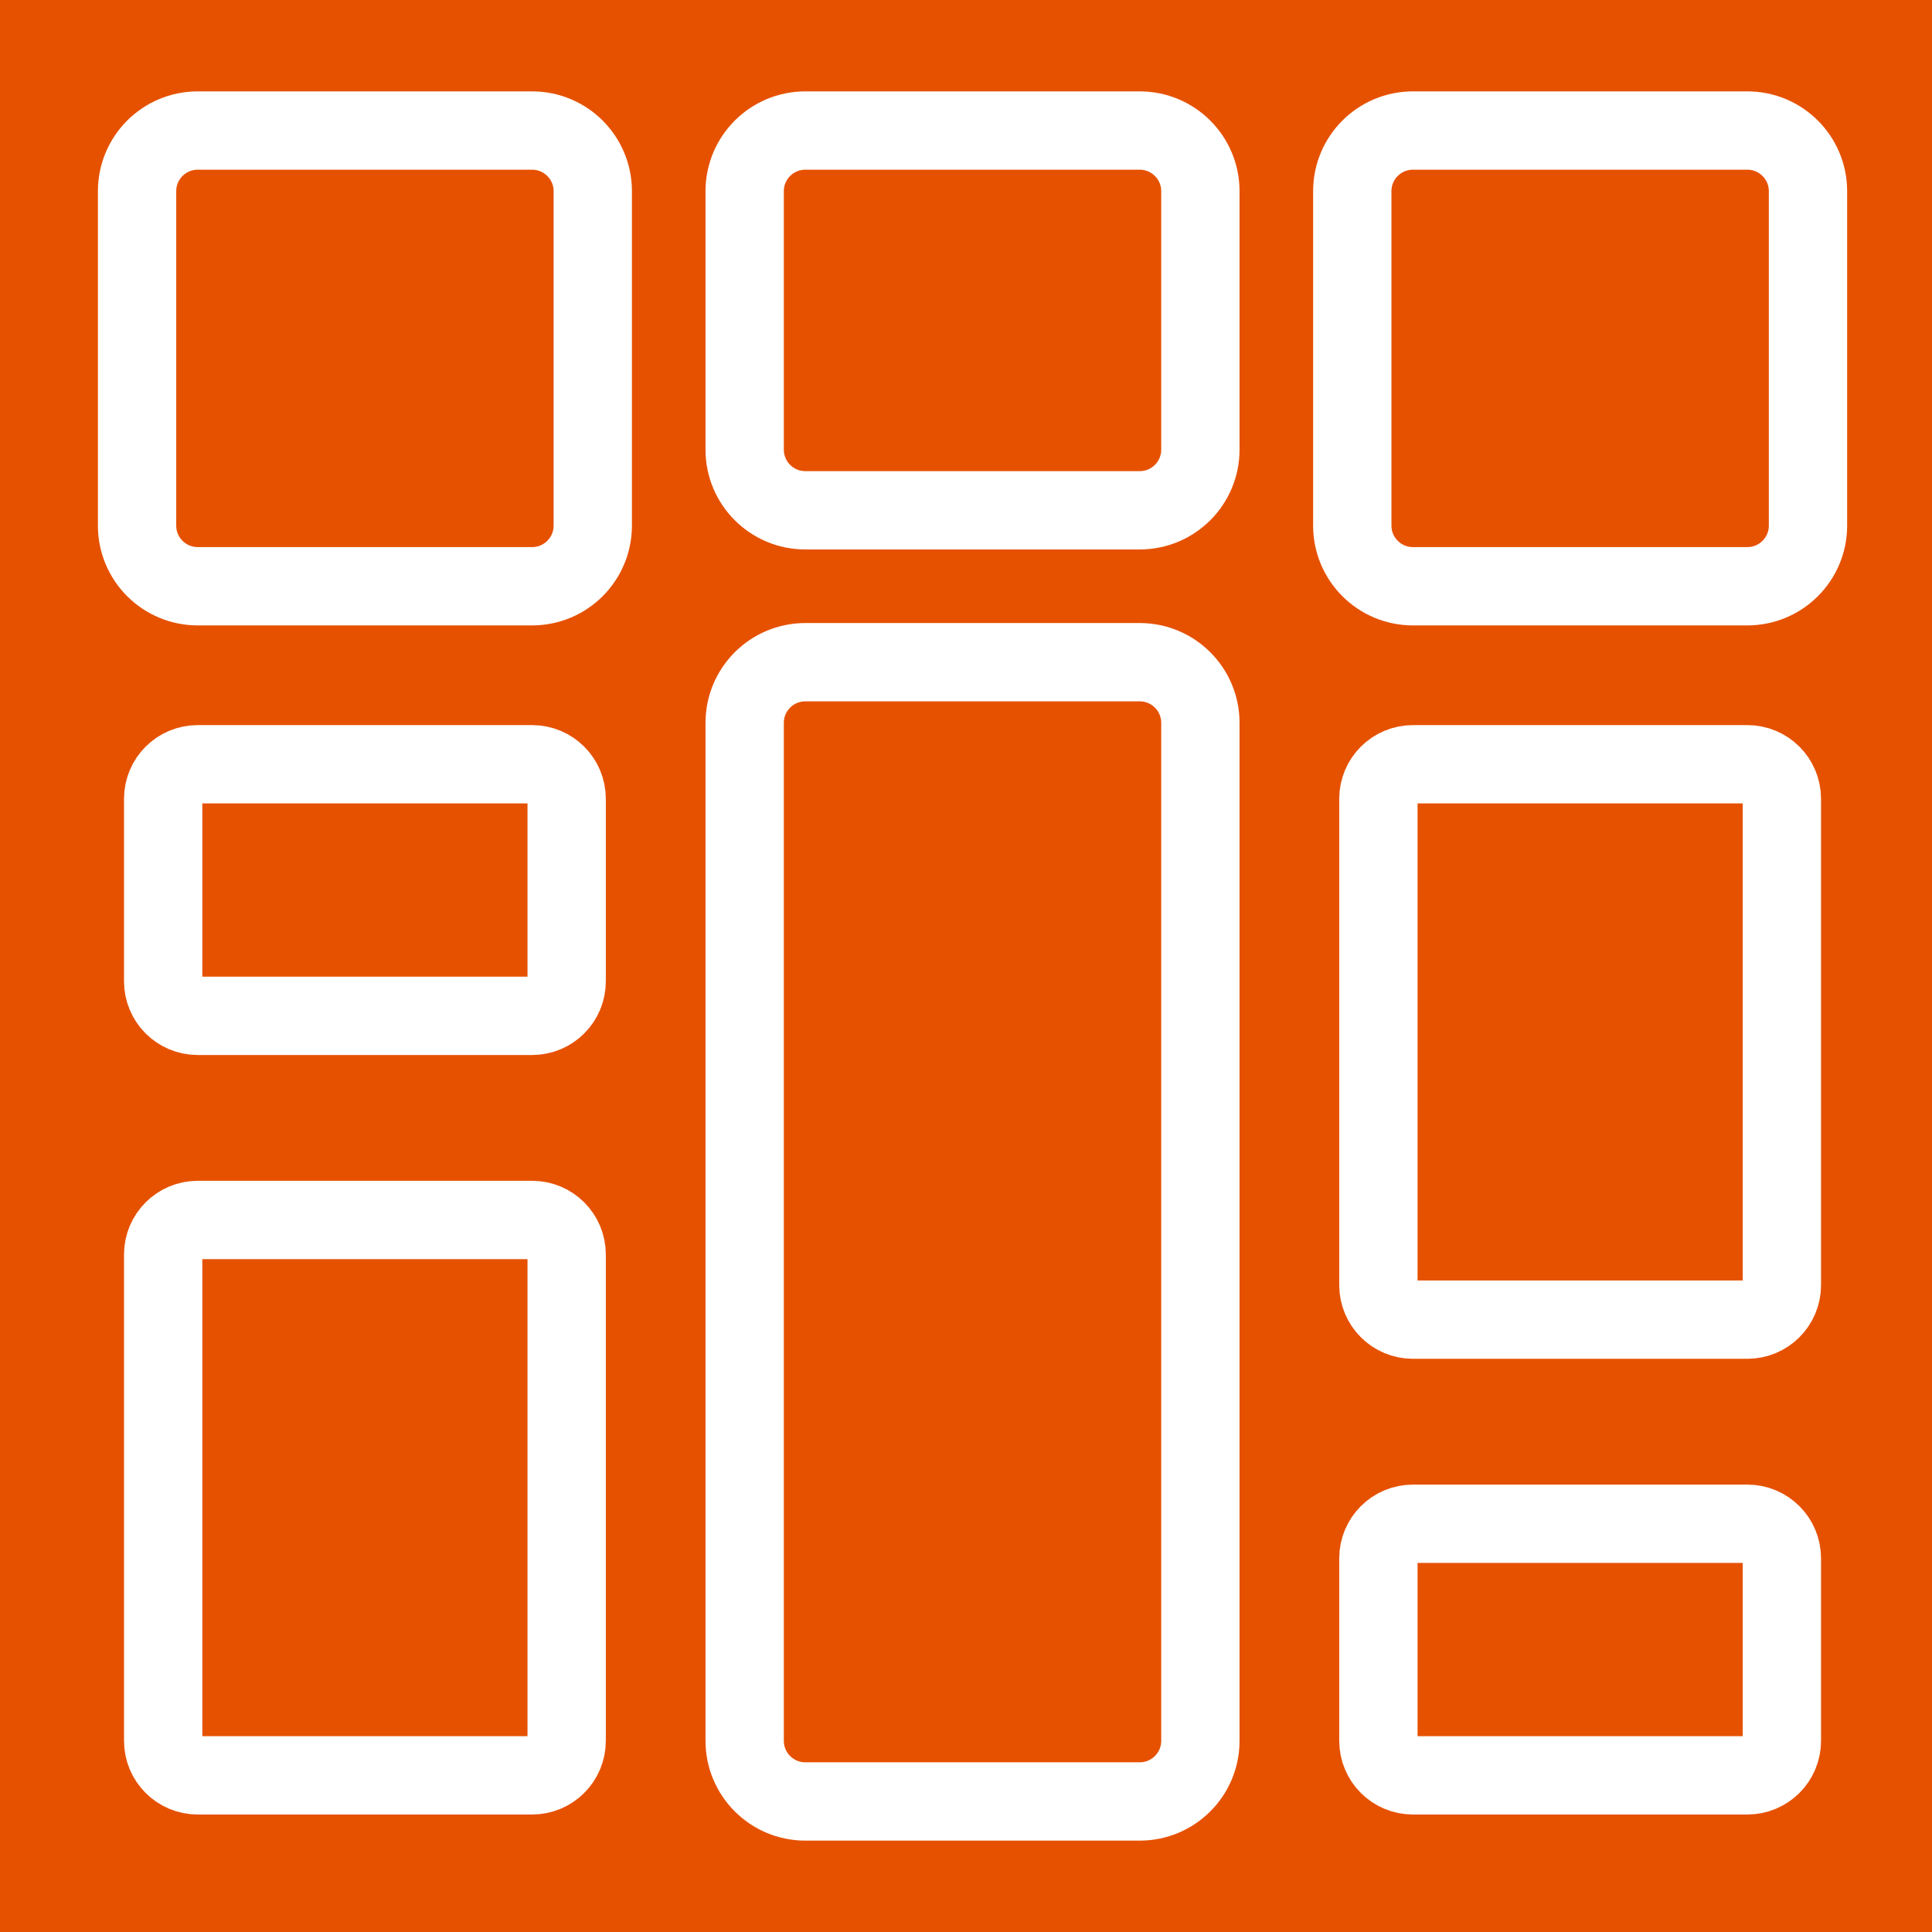
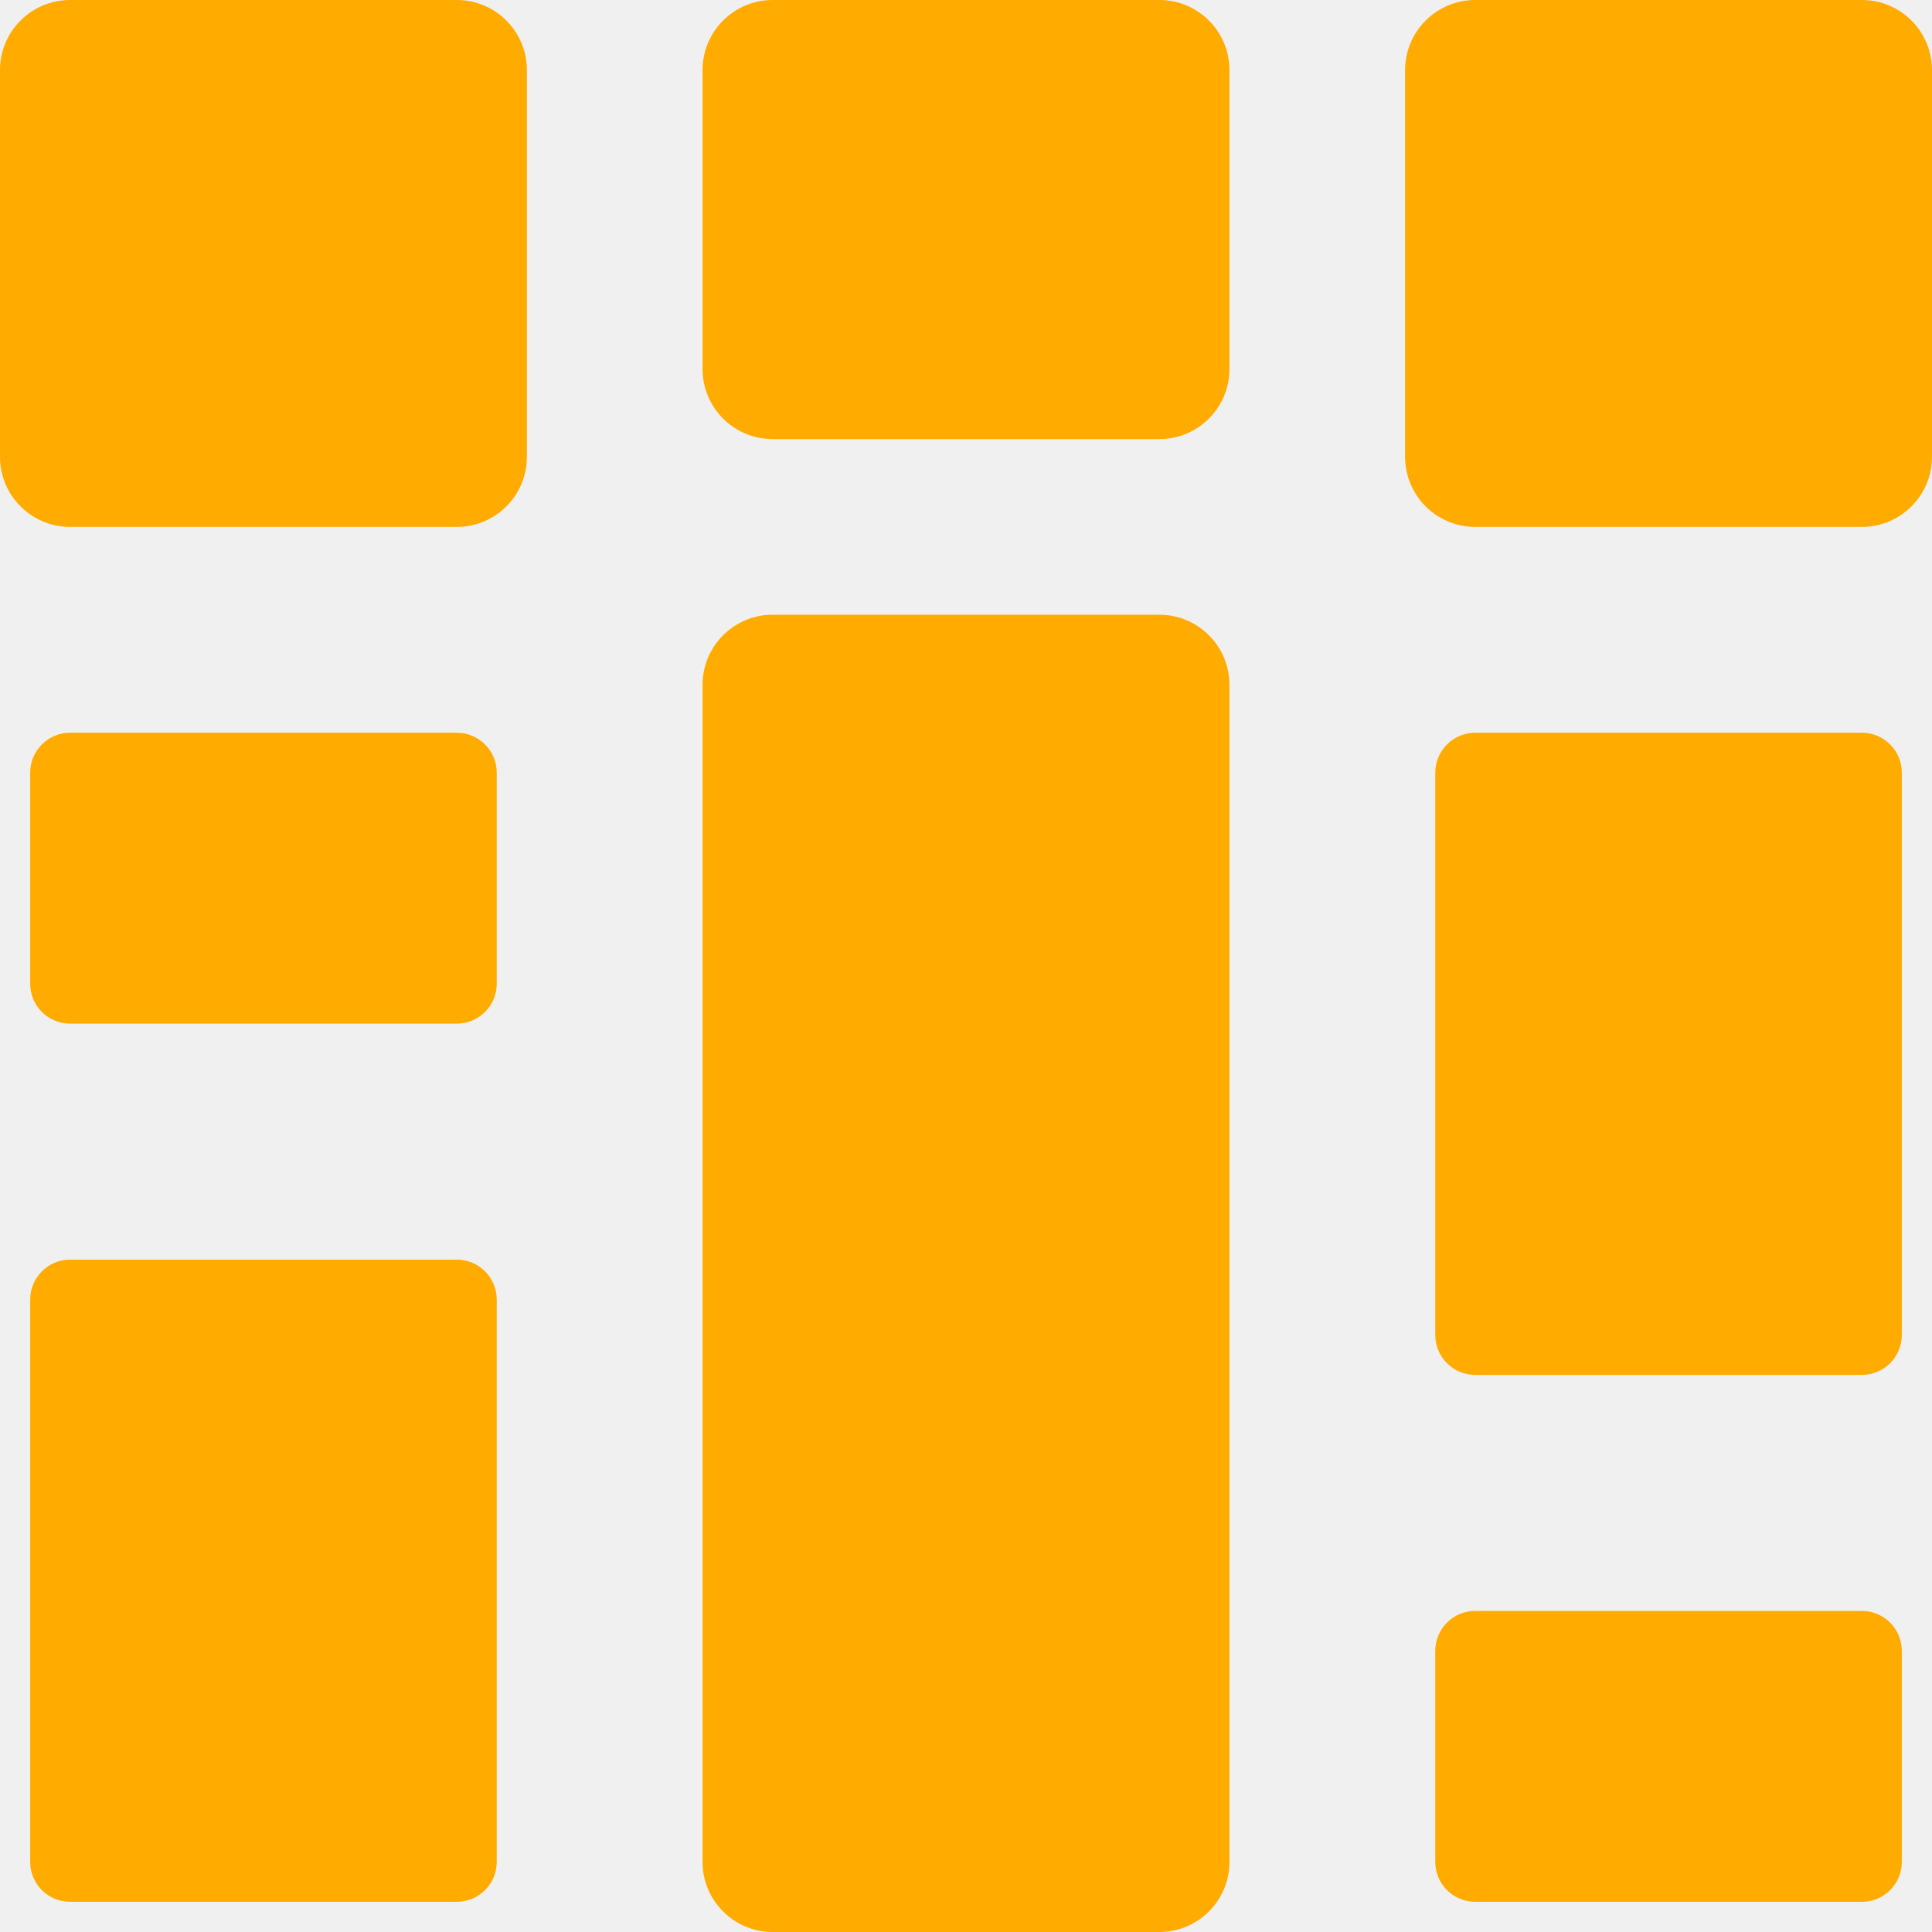
- <svg xmlns="http://www.w3.org/2000/svg" width="512" height="512" viewBox="-42 -40 592 592" fill="none">
-   <rect x="-42" y="-40" width="592" height="592" fill="#E65100" />
-   <rect x="8" y="333.818" width="123.636" height="170.182" rx="10.582" fill="none" stroke="white" stroke-width="24" />
-   <rect x="8" y="194.182" width="123.636" height="77.091" rx="10.582" fill="none" stroke="white" stroke-width="24" />
-   <rect x="380.364" y="194.182" width="123.636" height="170.182" rx="10.582" fill="none" stroke="white" stroke-width="24" />
-   <rect x="380.364" y="426.909" width="123.636" height="77.091" rx="10.582" fill="none" stroke="white" stroke-width="24" />
-   <rect x="372.364" width="139.636" height="139.636" rx="18.582" fill="none" stroke="white" stroke-width="24" />
-   <rect x="186.182" y="162.909" width="139.636" height="349.091" rx="18.582" fill="none" stroke="white" stroke-width="24" />
-   <rect x="186.182" width="139.636" height="116.364" rx="18.582" fill="none" stroke="white" stroke-width="24" />
-   <rect width="139.636" height="139.636" rx="18.582" fill="none" stroke="white" stroke-width="24" />
+ <svg xmlns="http://www.w3.org/2000/svg" width="512" height="512" viewBox="0 0 512 512" fill="none">
+   <rect width="139.636" height="139.636" rx="18.582" fill="#FFAB00" />
+   <rect x="8" y="333.818" width="123.636" height="170.182" rx="10.582" fill="#FFAB00" />
+   <rect x="8" y="194.182" width="123.636" height="77.091" rx="10.582" fill="#FFAB00" />
+   <rect x="380.364" y="194.182" width="123.636" height="170.182" rx="10.582" fill="#FFAB00" />
+   <rect x="380.364" y="426.909" width="123.636" height="77.091" rx="10.582" fill="#FFAB00" />
+   <rect x="372.364" width="139.636" height="139.636" rx="18.582" fill="#FFAB00" />
+   <rect x="186.182" y="162.909" width="139.636" height="349.091" rx="18.582" fill="#FFAB00" />
+   <rect x="186.182" width="139.636" height="116.364" rx="18.582" fill="#FFAB00" />
</svg>
